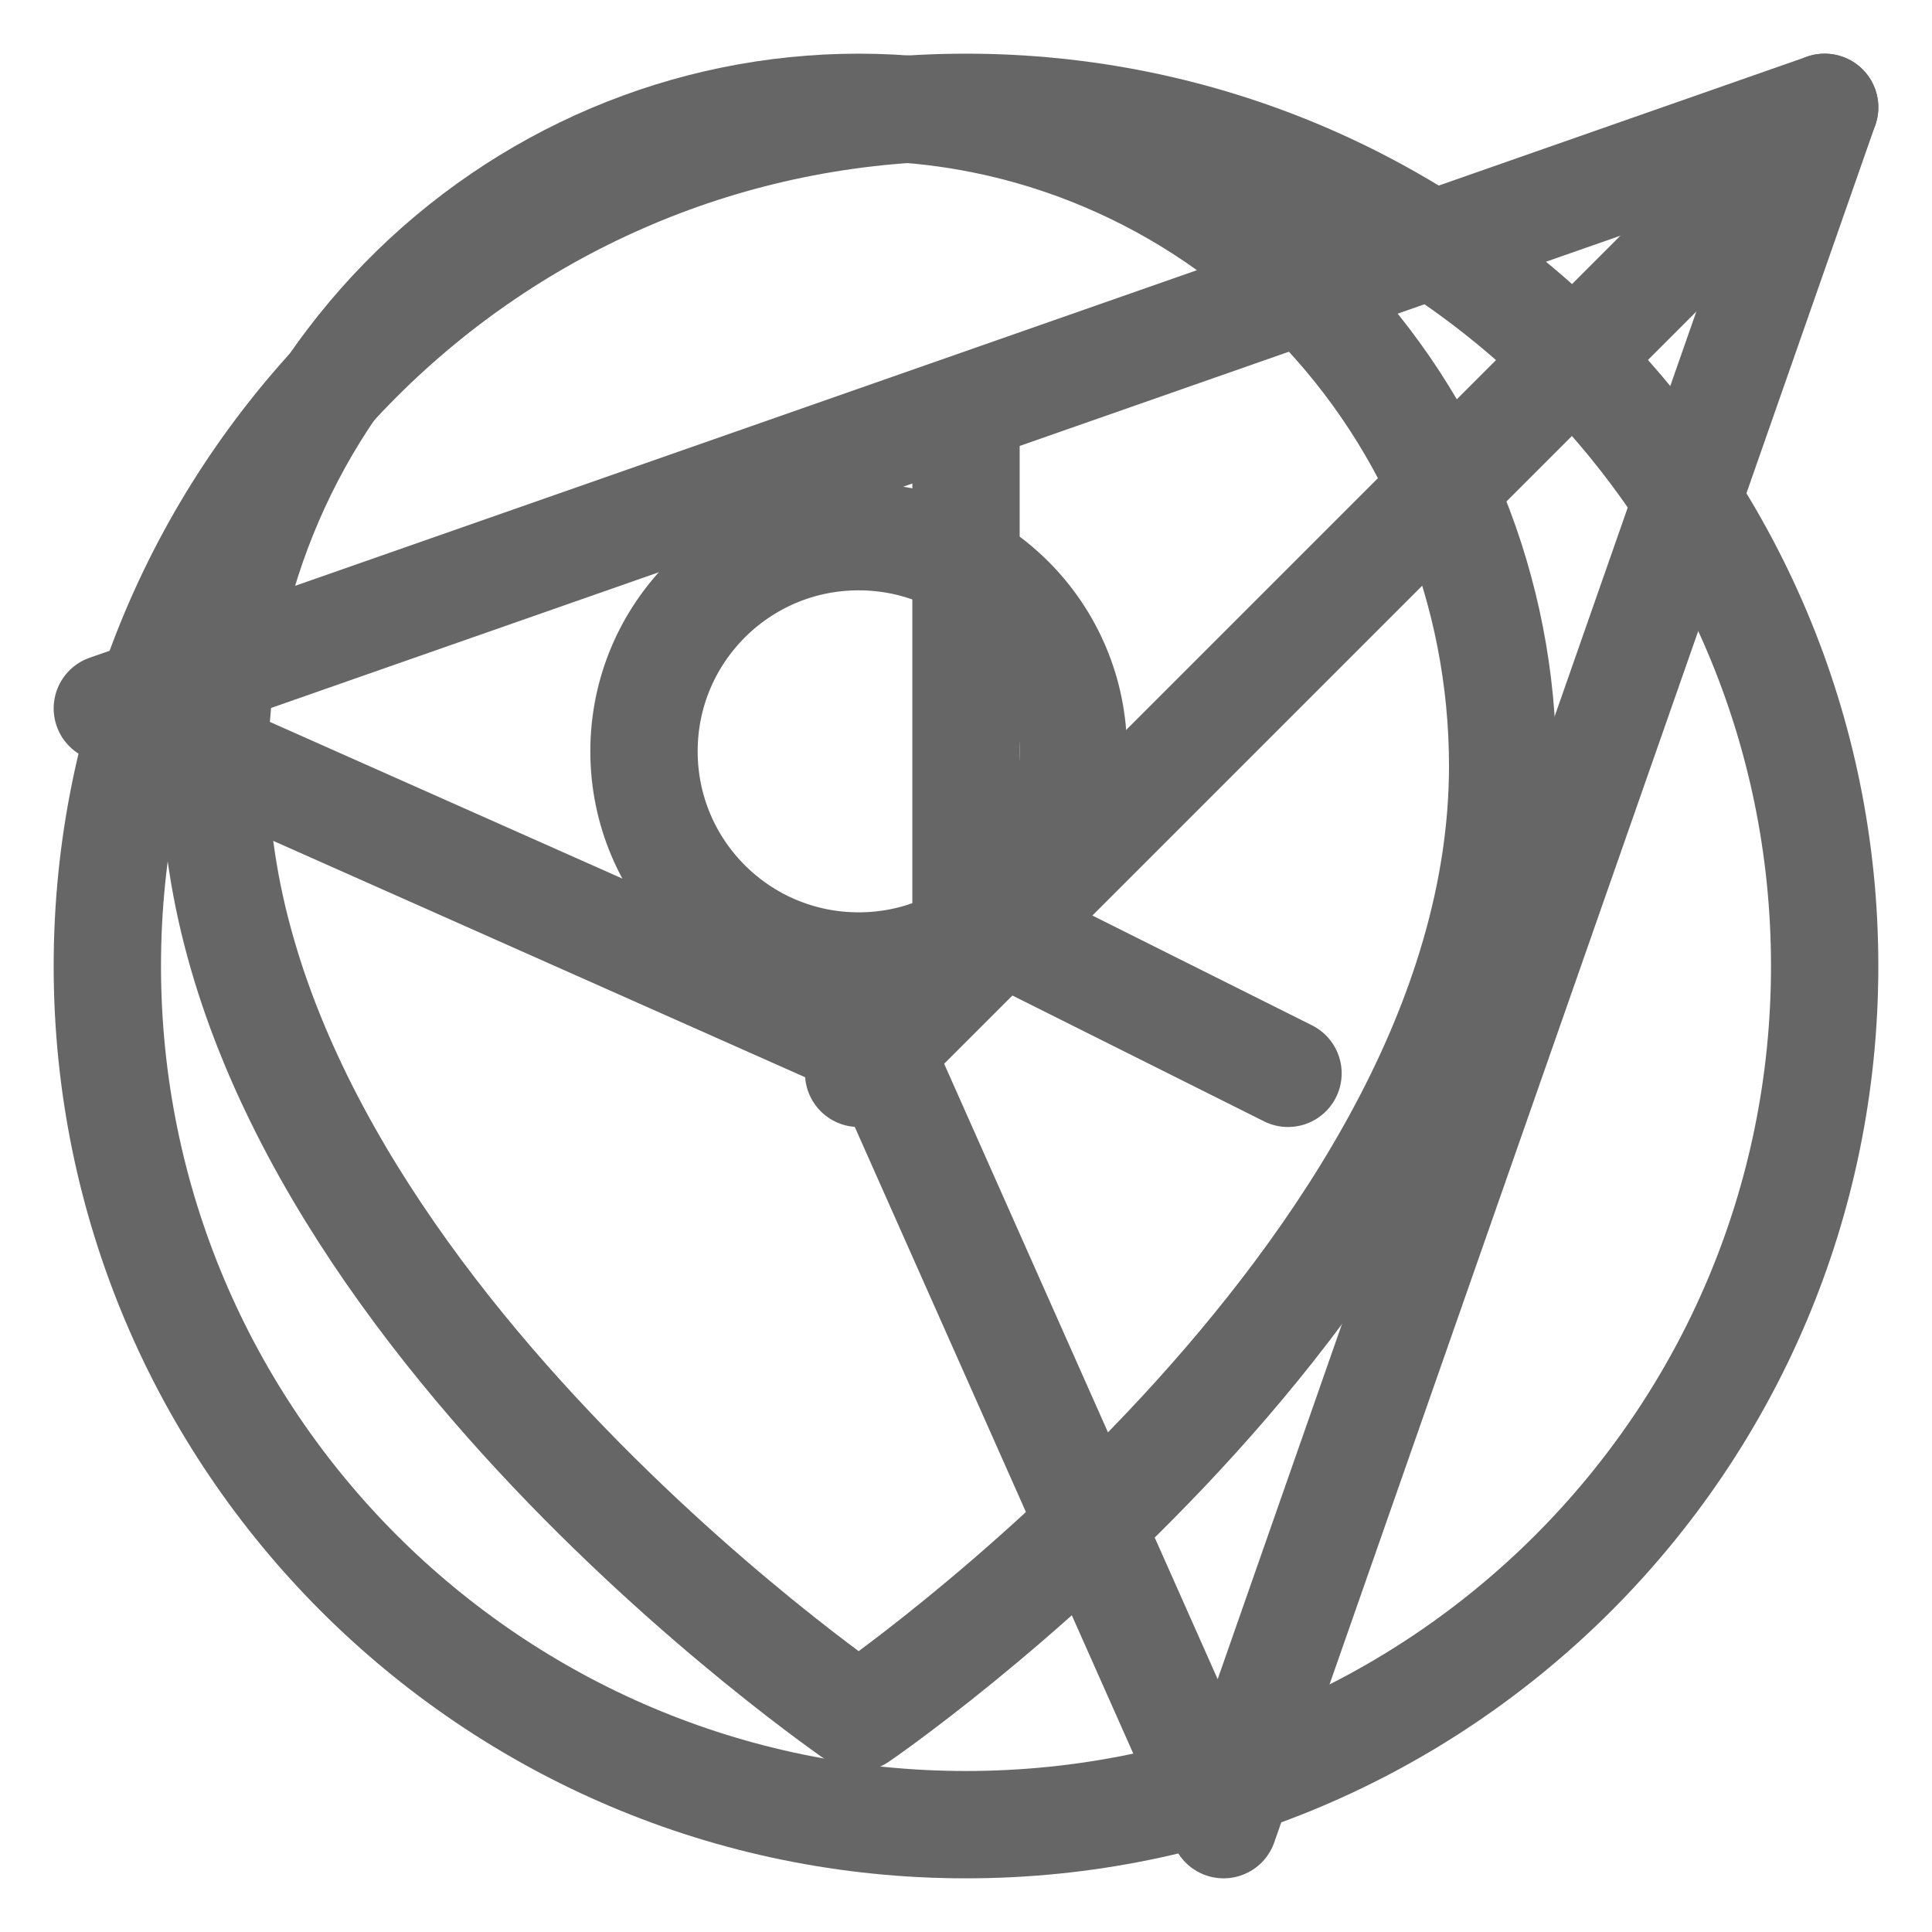
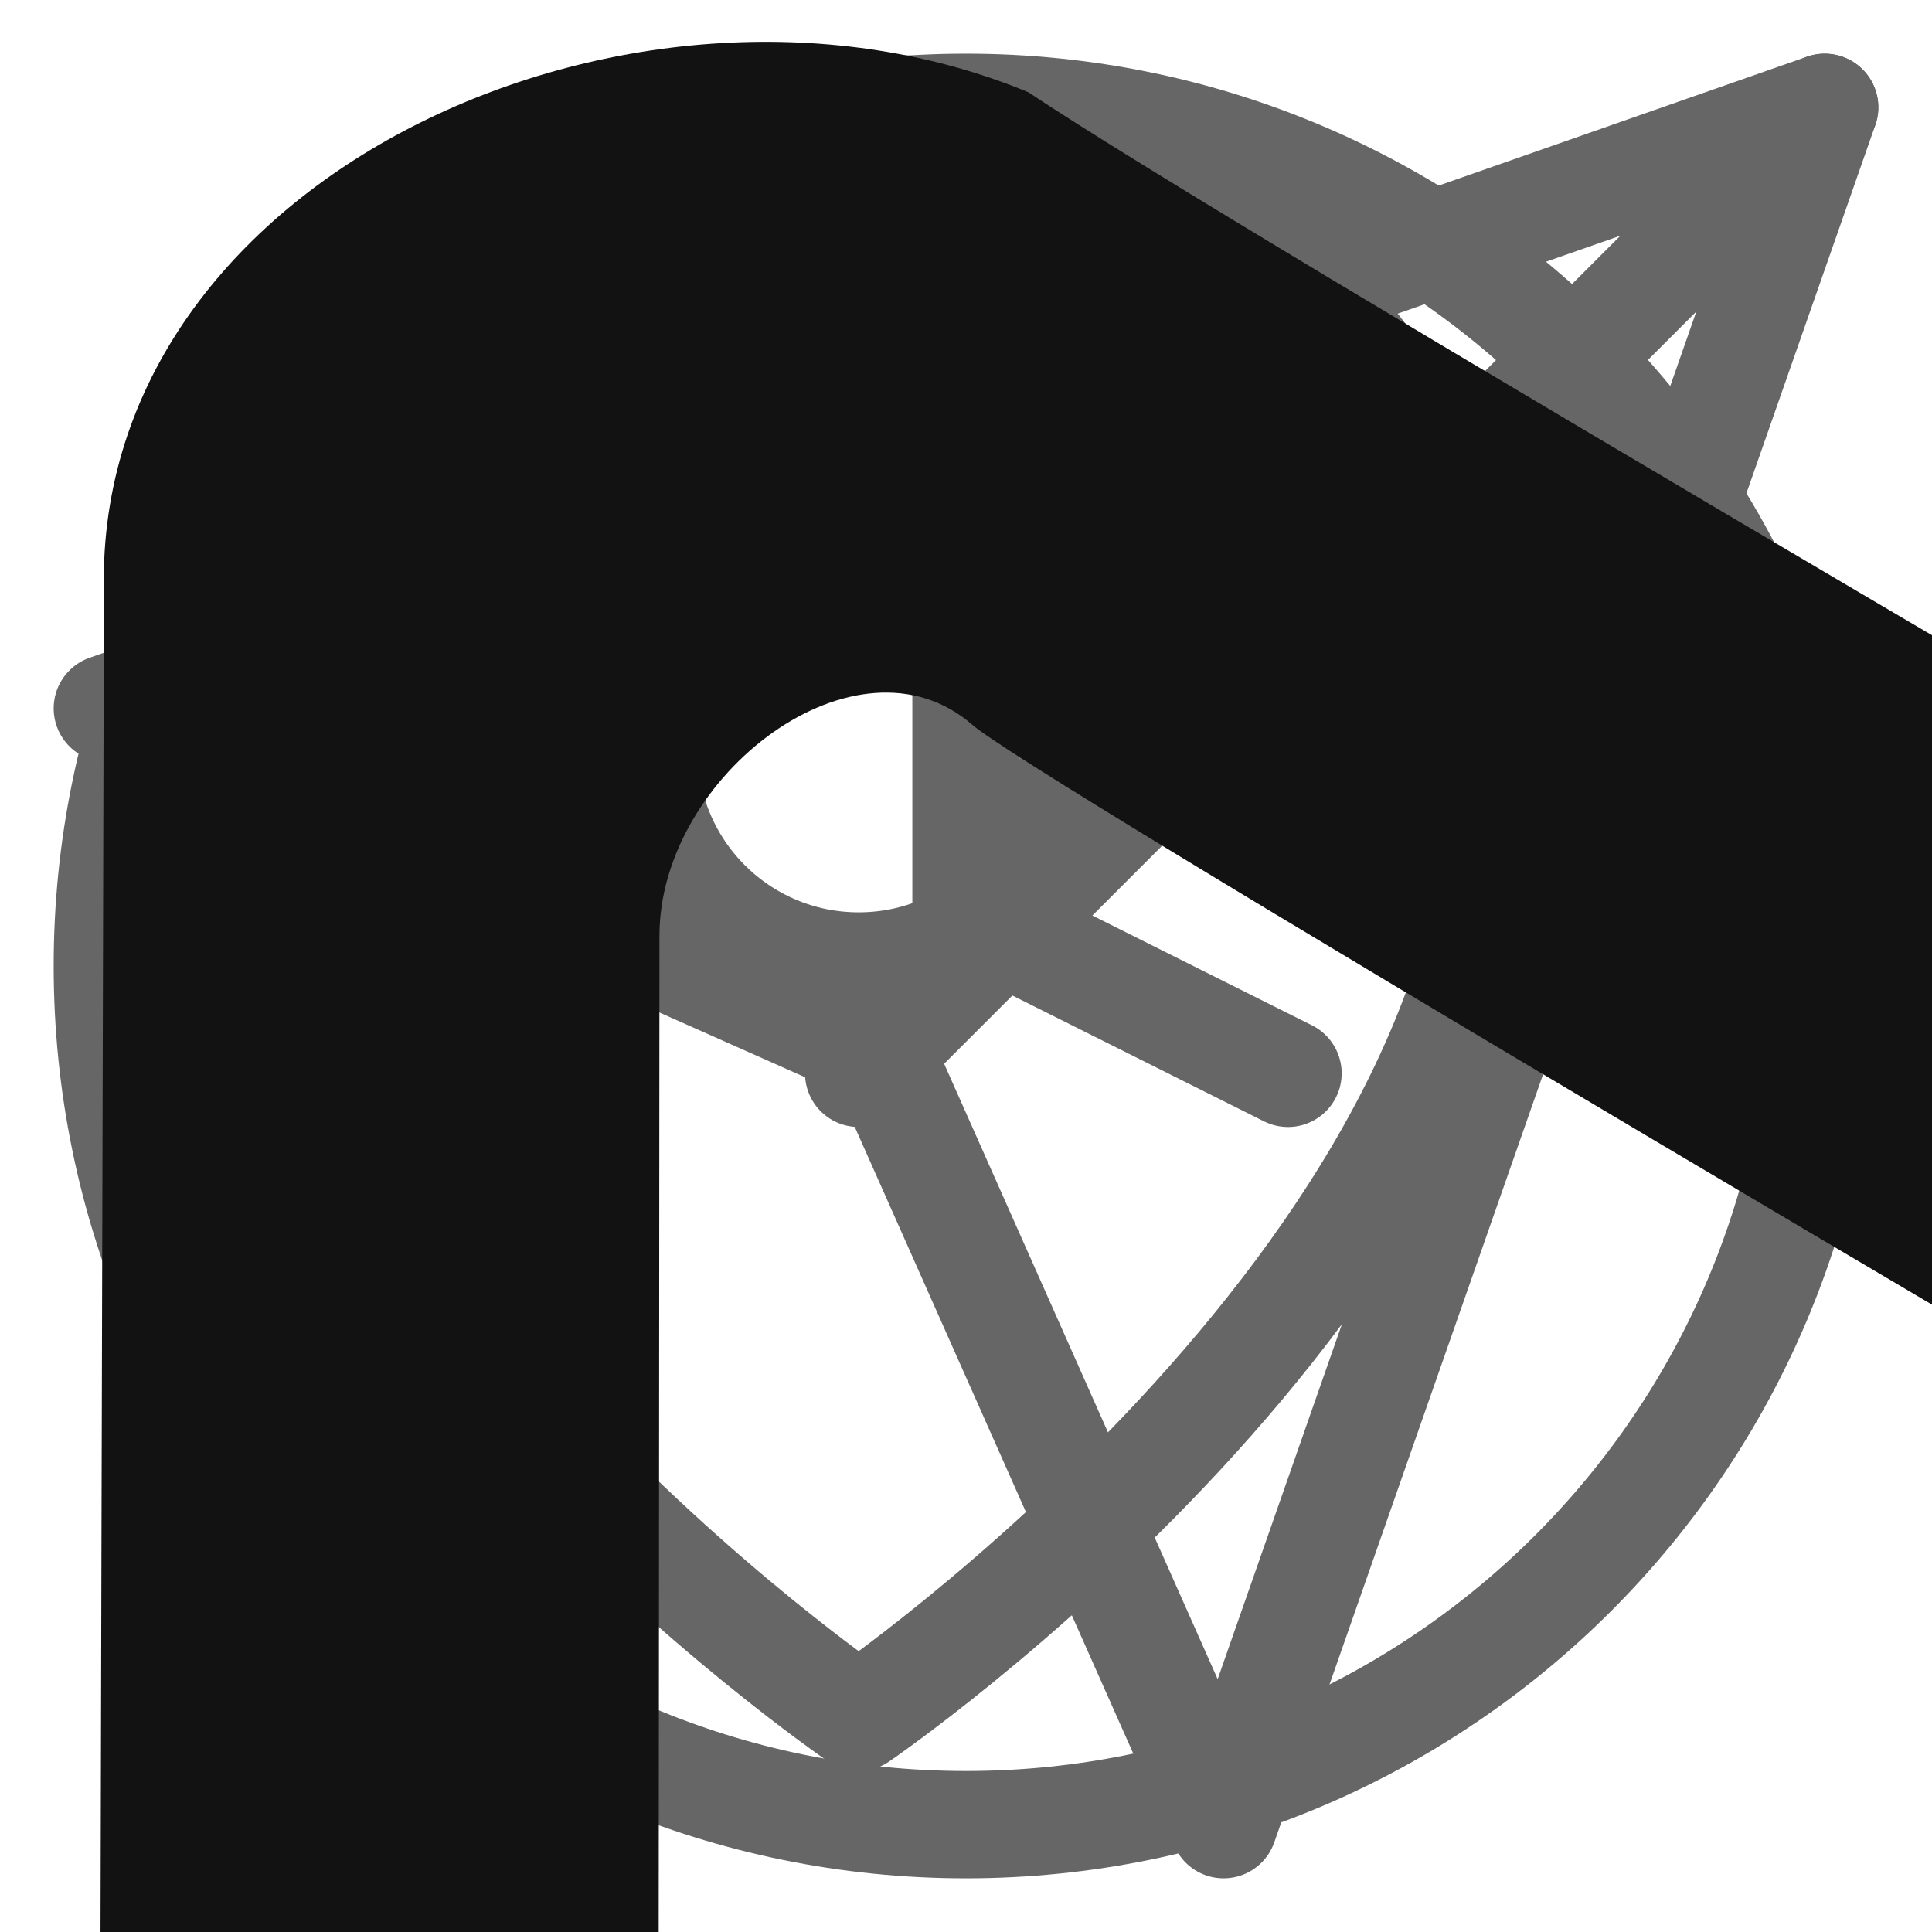
<svg xmlns="http://www.w3.org/2000/svg" width="18" height="18" viewBox="0 0 18 18" fill="none">
  <g id="clock">
    <path d="M9 17C13.418 17 17 13.418 17 9C17 4.582 13.418 1 9 1C4.582 1 1 4.582 1 9C1 13.418 4.582 17 9 17Z" stroke="#666666" stroke-linecap="round" stroke-linejoin="round" />
    <path d="M9 4V8.5L12 10" stroke="#666666" stroke-linecap="round" stroke-linejoin="round" />
  </g>
  <g id="location">
    <path d="M17 1L8 10" stroke="#666666" stroke-linecap="round" stroke-linejoin="round" />
    <path d="M17 1L11.4 17L8.2 9.8L1 6.6L17 1Z" stroke="#666666" stroke-linecap="round" stroke-linejoin="round" />
  </g>
  <g id="map-pin">
    <path d="M14 7.136C14 11.909 8 16 8 16C8 16 2 11.909 2 7.136C2 5.509 2.632 3.948 3.757 2.797C4.883 1.647 6.409 1 8 1C9.591 1 11.117 1.647 12.243 2.797C13.368 3.948 14 5.509 14 7.136Z" stroke="#666666" stroke-linecap="round" stroke-linejoin="round" />
    <path d="M8 9C9.105 9 10 8.105 10 7C10 5.895 9.105 5 8 5C6.895 5 6 5.895 6 7C6 8.105 6.895 9 8 9Z" stroke="#666666" stroke-linecap="round" stroke-linejoin="round" />
  </g>
+   <g id="play">
+     <path fill-rule="evenodd" clip-rule="evenodd" d="M0.967 5.401C0.967 1.581 5.982 -0.633 9.58 0.859C13.7 3.603 48.744 23.631 51.914 26.305C55.084 28.979 55.992 33.224 51.699 36.381C47.405 39.538 13.278 59.922 9.58 61.692C5.88 63.462 1.121 61.054 0.967 56.574C0.813 52.095 0.967 9.22 0.967 5.401ZM6.144 8.717C6.144 9.692 6.115 52.843 6.061 53.731C5.973 55.187 7.217 56.65 8.951 55.782C10.685 54.914 46.528 33.219 47.951 32.657C49.375 32.095 49.281 30.663 47.951 29.768C46.622 28.873 10.126 7.684 9.059 6.753C7.991 5.822 6.144 7.219 6.144 8.717Z" fill="#121212" />
+   </g>
+   <g id="loupe">
+     <path d="M73.595 0C106.348 0 133 26.606 133 59.315C133 92.023 106.348 118.67 73.595 118.67C62.491 118.67 52.12 115.546 43.215 110.223C42.121 111.512 40.701 113.203 39.031 115.229C35.552 119.45 31.078 124.92 26.691 130.337C17.917 141.173 9.429 151.774 9.429 151.774C9.026 152.357 8.506 152.85 7.903 153.224C7.3 153.597 6.627 153.843 5.925 153.945C5.222 154.048 4.507 154.006 3.822 153.82C3.137 153.635 2.498 153.311 1.943 152.868C1.389 152.426 0.932 151.875 0.6 151.248C0.269 150.622 0.069 149.934 0.015 149.227C-0.039 148.521 0.053 147.811 0.285 147.141C0.517 146.472 0.884 145.857 1.365 145.335C1.365 145.335 9.873 134.718 18.667 123.858C23.064 118.428 27.532 112.933 31.047 108.668C32.536 106.862 33.721 105.427 34.796 104.147C22.194 93.252 14.159 77.214 14.159 59.315C14.159 26.606 40.842 0 73.595 0ZM73.595 10.335C46.435 10.335 24.518 32.191 24.518 59.315C24.518 86.438 46.435 108.325 73.595 108.325C100.755 108.325 122.681 86.438 122.681 59.315C122.681 32.191 100.755 10.335 73.595 10.335Z" fill="#121212" />
+   </g>
</svg>
